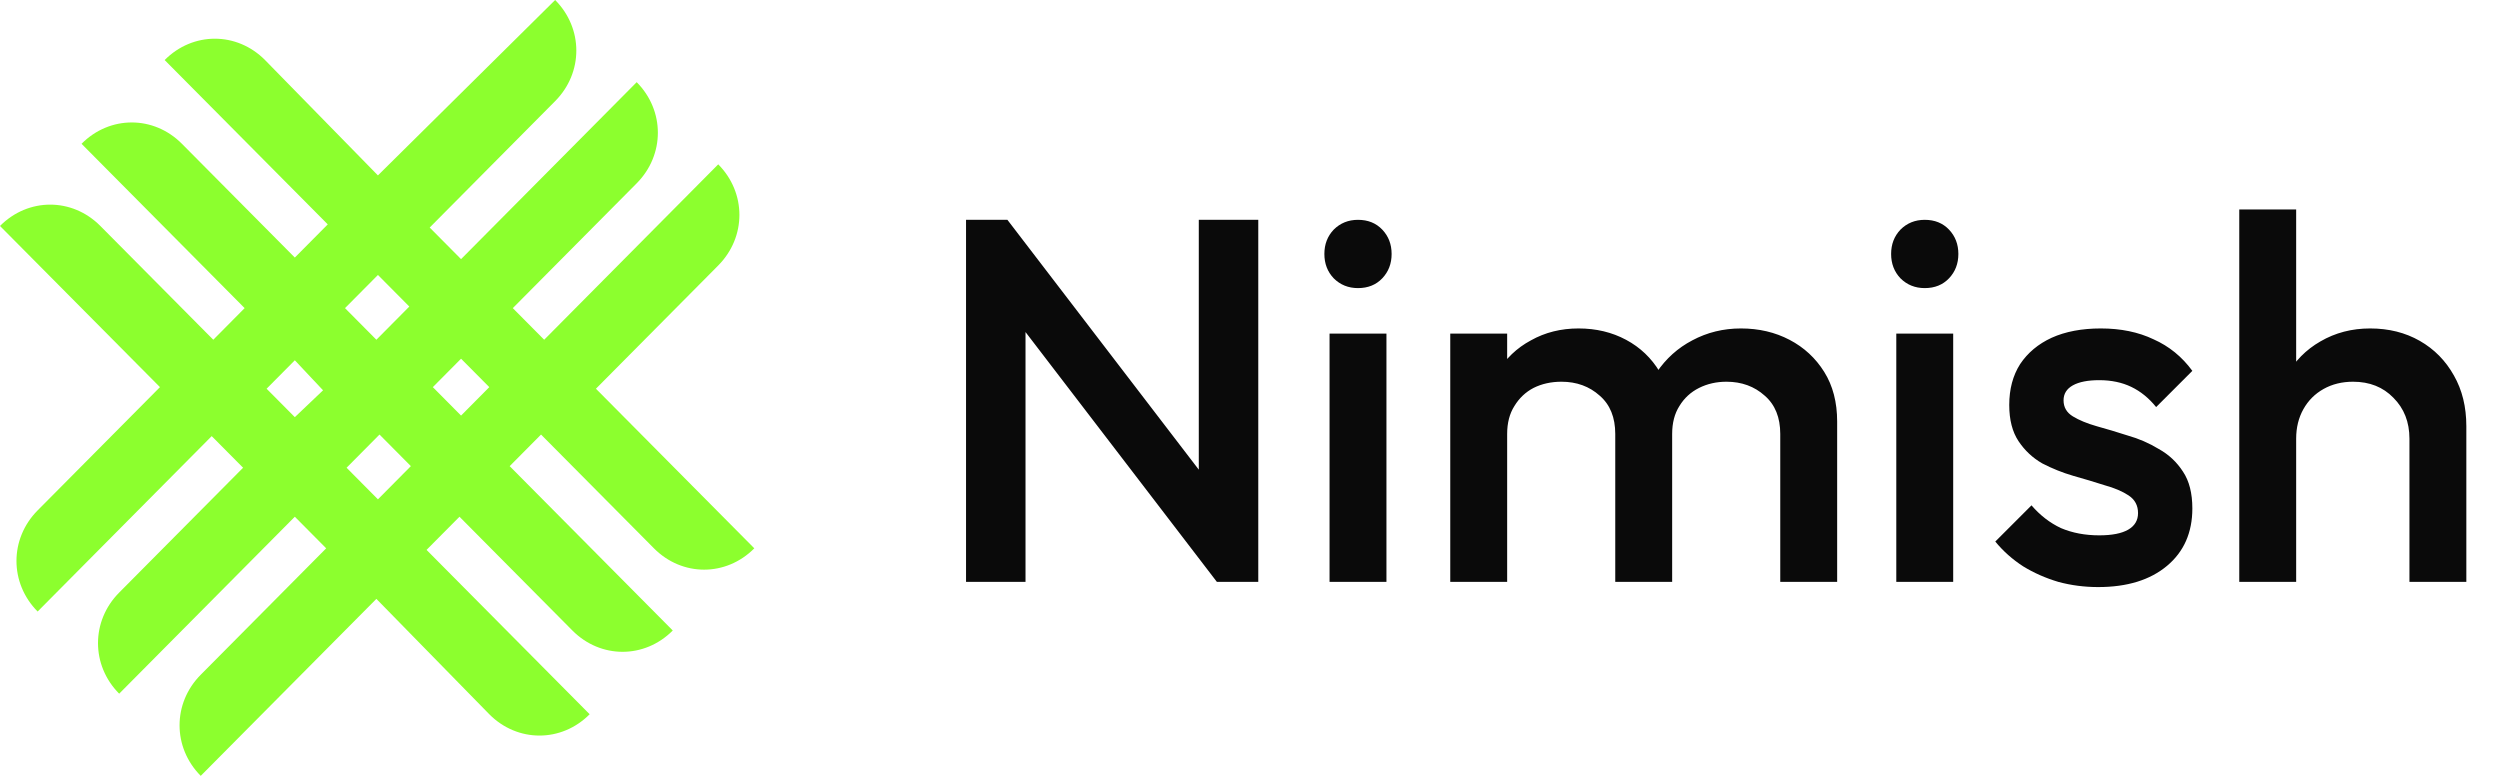
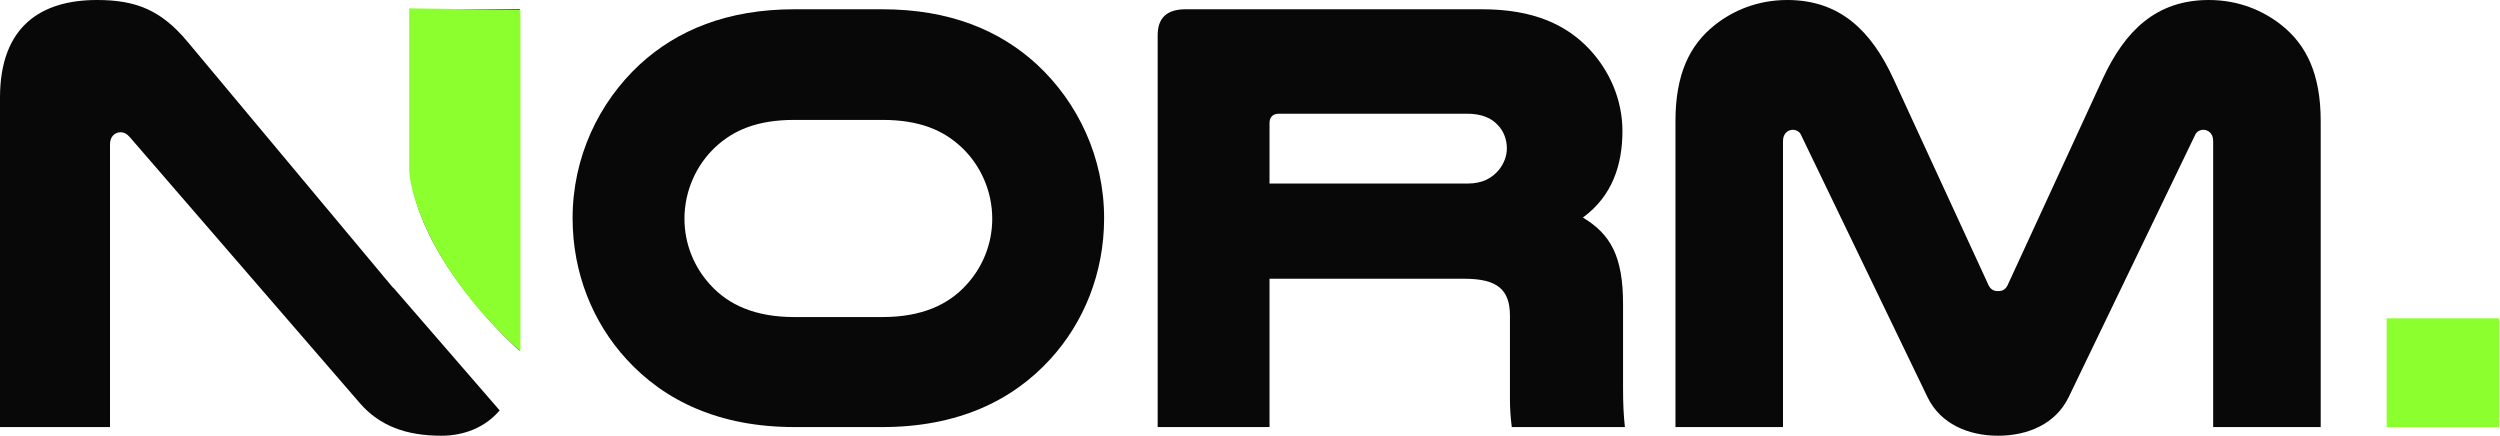
- <svg xmlns="http://www.w3.org/2000/svg" width="116" height="36" viewBox="0 0 116 36" fill="none">
-   <path d="M27.651 18.037L33.326 12.318C34.636 10.998 34.636 8.945 33.326 7.625L25.25 15.764L23.794 14.297L29.543 8.505C30.852 7.185 30.852 5.132 29.543 3.813L21.393 12.024L19.938 10.558L25.759 4.692C27.069 3.373 27.069 1.32 25.759 0L17.536 8.139L12.297 2.786C10.988 1.466 8.95 1.466 7.64 2.786L15.208 10.411L13.68 11.951L8.441 6.672C7.131 5.352 5.094 5.352 3.784 6.672L11.351 14.297L9.896 15.764L4.657 10.485C3.347 9.165 1.31 9.165 0 10.485L7.422 17.963L1.746 23.682C0.437 25.002 0.437 27.055 1.746 28.375L9.823 20.236L11.279 21.703L5.53 27.495C4.22 28.815 4.22 30.868 5.53 32.187L13.68 23.976L15.135 25.442L9.314 31.308C8.004 32.627 8.004 34.68 9.314 36L17.464 27.788L22.703 33.141C24.012 34.46 26.05 34.46 27.36 33.141L19.792 25.515L21.32 23.976L26.559 29.255C27.869 30.574 29.906 30.574 31.216 29.255L23.649 21.629L25.104 20.163L30.343 25.442C31.653 26.762 33.69 26.762 35 25.442L27.651 18.037ZM17.536 12.758L18.992 14.224L17.464 15.764L16.008 14.297L17.536 12.758ZM13.68 19.356L12.37 18.037L13.68 16.717L14.99 18.11L13.68 19.356ZM17.536 23.169L16.081 21.703L17.609 20.163L19.064 21.629L17.536 23.169ZM20.083 17.963L21.393 16.644L22.703 17.963L21.393 19.283L20.083 17.963Z" fill="#8CFF2E" />
-   <path d="M44.824 27V10.2H46.744L47.584 13.368V27H44.824ZM56.464 27L46.408 13.872L46.744 10.2L56.8 23.328L56.464 27ZM56.464 27L55.624 24.048V10.2H58.384V27H56.464ZM61.691 27V15.48H64.331V27H61.691ZM63.011 13.368C62.563 13.368 62.187 13.216 61.883 12.912C61.595 12.608 61.451 12.232 61.451 11.784C61.451 11.336 61.595 10.96 61.883 10.656C62.187 10.352 62.563 10.2 63.011 10.2C63.475 10.2 63.851 10.352 64.139 10.656C64.427 10.96 64.571 11.336 64.571 11.784C64.571 12.232 64.427 12.608 64.139 12.912C63.851 13.216 63.475 13.368 63.011 13.368ZM67.292 27V15.48H69.932V27H67.292ZM74.948 27V20.136C74.948 19.368 74.708 18.776 74.228 18.36C73.748 17.928 73.156 17.712 72.452 17.712C71.972 17.712 71.54 17.808 71.156 18C70.788 18.192 70.492 18.472 70.268 18.84C70.044 19.192 69.932 19.624 69.932 20.136L68.9 19.56C68.9 18.68 69.092 17.92 69.476 17.28C69.86 16.64 70.38 16.144 71.036 15.792C71.692 15.424 72.428 15.24 73.244 15.24C74.06 15.24 74.796 15.416 75.452 15.768C76.108 16.12 76.628 16.616 77.012 17.256C77.396 17.896 77.588 18.664 77.588 19.56V27H74.948ZM82.604 27V20.136C82.604 19.368 82.364 18.776 81.884 18.36C81.404 17.928 80.812 17.712 80.108 17.712C79.644 17.712 79.22 17.808 78.836 18C78.452 18.192 78.148 18.472 77.924 18.84C77.7 19.192 77.588 19.624 77.588 20.136L76.1 19.56C76.18 18.68 76.436 17.92 76.868 17.28C77.3 16.64 77.852 16.144 78.524 15.792C79.212 15.424 79.964 15.24 80.78 15.24C81.612 15.24 82.364 15.416 83.036 15.768C83.708 16.12 84.244 16.616 84.644 17.256C85.044 17.896 85.244 18.664 85.244 19.56V27H82.604ZM87.988 27V15.48H90.628V27H87.988ZM89.308 13.368C88.86 13.368 88.484 13.216 88.18 12.912C87.892 12.608 87.748 12.232 87.748 11.784C87.748 11.336 87.892 10.96 88.18 10.656C88.484 10.352 88.86 10.2 89.308 10.2C89.772 10.2 90.148 10.352 90.436 10.656C90.724 10.96 90.868 11.336 90.868 11.784C90.868 12.232 90.724 12.608 90.436 12.912C90.148 13.216 89.772 13.368 89.308 13.368ZM97.357 27.24C96.717 27.24 96.101 27.16 95.509 27C94.917 26.824 94.373 26.584 93.877 26.28C93.381 25.96 92.949 25.576 92.581 25.128L94.261 23.448C94.661 23.912 95.117 24.264 95.629 24.504C96.157 24.728 96.749 24.84 97.405 24.84C97.997 24.84 98.445 24.752 98.749 24.576C99.053 24.4 99.205 24.144 99.205 23.808C99.205 23.456 99.061 23.184 98.773 22.992C98.485 22.8 98.109 22.64 97.645 22.512C97.197 22.368 96.717 22.224 96.205 22.08C95.709 21.936 95.229 21.744 94.765 21.504C94.317 21.248 93.949 20.904 93.661 20.472C93.373 20.04 93.229 19.48 93.229 18.792C93.229 18.056 93.397 17.424 93.733 16.896C94.085 16.368 94.573 15.96 95.197 15.672C95.837 15.384 96.597 15.24 97.477 15.24C98.405 15.24 99.221 15.408 99.925 15.744C100.645 16.064 101.245 16.552 101.725 17.208L100.045 18.888C99.709 18.472 99.325 18.16 98.893 17.952C98.461 17.744 97.965 17.64 97.405 17.64C96.877 17.64 96.469 17.72 96.181 17.88C95.893 18.04 95.749 18.272 95.749 18.576C95.749 18.896 95.893 19.144 96.181 19.32C96.469 19.496 96.837 19.648 97.285 19.776C97.749 19.904 98.229 20.048 98.725 20.208C99.237 20.352 99.717 20.56 100.165 20.832C100.629 21.088 101.005 21.44 101.293 21.888C101.581 22.32 101.725 22.888 101.725 23.592C101.725 24.712 101.333 25.6 100.549 26.256C99.765 26.912 98.701 27.24 97.357 27.24ZM111.798 27V20.352C111.798 19.584 111.55 18.952 111.054 18.456C110.574 17.96 109.95 17.712 109.182 17.712C108.67 17.712 108.214 17.824 107.814 18.048C107.414 18.272 107.102 18.584 106.878 18.984C106.654 19.384 106.542 19.84 106.542 20.352L105.51 19.776C105.51 18.896 105.702 18.12 106.086 17.448C106.47 16.76 106.998 16.224 107.67 15.84C108.358 15.44 109.126 15.24 109.974 15.24C110.838 15.24 111.606 15.432 112.278 15.816C112.95 16.2 113.478 16.736 113.862 17.424C114.246 18.096 114.438 18.88 114.438 19.776V27H111.798ZM103.902 27V9.72H106.542V27H103.902Z" fill="#0A0A0A" />
+ <svg xmlns="http://www.w3.org/2000/svg" width="809" height="141" viewBox="0 0 809 141" fill="none">
+   <path d="M772.317 103H808.717V138.2H772.317V103Z" fill="#8CFF2E" />
+   <path d="M646.579 141C636.979 141 627.979 137.2 623.779 128.6L582.779 43.6C582.379 42.6 581.179 42 580.179 42C578.579 42 576.979 43.2 576.979 45.6V138.2H542.179V39.2C542.179 24 546.779 14.6 554.779 8.2C560.779 3.4 568.779 0 578.379 0C595.579 0 605.579 10.2 612.579 25.2L643.179 91.6C643.979 93.6 644.979 94.2 646.579 94.2C648.179 94.2 649.179 93.6 649.979 91.6L680.579 25.2C687.579 10.2 697.579 0 714.779 0C724.379 0 732.379 3.4 738.379 8.2C746.379 14.6 750.979 24 750.979 39.2V138.2H716.179V45.6C716.179 43.2 714.579 42 712.979 42C711.979 42 710.779 42.6 710.379 43.6L669.379 128.6C665.179 137.2 656.179 141 646.579 141Z" fill="#080808" />
+   <path d="M410.819 90.2V138.2H374.619V11.4C374.619 5.8 377.619 3 383.619 3H479.619C496.219 3 506.819 8 514.219 15.8C520.819 22.8 525.019 32.2 525.019 42.4C525.019 53.2 521.819 63.4 512.219 70.4C521.219 75.8 525.219 83 525.219 98.4V125.4C525.219 131.2 525.419 134.4 525.819 138.2H489.219C488.819 135.2 488.619 132.2 488.619 129.2V102.2C488.619 93.6 484.419 90.2 473.819 90.2H410.819ZM410.819 59.4H474.819C479.819 59.4 482.819 57.6 485.019 55C486.619 53 487.619 50.6 487.619 48C487.619 45.2 486.619 42.4 484.619 40.4C482.619 38.2 479.419 36.8 474.819 36.8H413.819C411.819 36.8 410.819 38 410.819 39.8V59.4Z" fill="#080808" />
+   <path d="M285.491 138.2H257.091C232.891 138.2 215.091 129.8 202.691 116.2C191.891 104.4 185.291 88.4 185.291 70.6C185.291 51 193.691 33.2 207.091 20.8C219.091 9.8 235.291 3 257.091 3H285.491C307.291 3 323.491 9.8 335.491 20.8C348.891 33.2 357.291 51 357.291 70.6C357.291 88.4 350.691 104.4 339.891 116.2C327.491 129.8 309.691 138.2 285.491 138.2ZM285.491 38.8H257.091C244.891 38.8 237.291 42.2 231.491 47.6C225.291 53.4 221.491 61.8 221.491 70.8C221.491 79 224.691 86.6 229.891 92.2C235.691 98.6 244.291 102.6 257.091 102.6H285.491C298.291 102.6 306.891 98.6 312.691 92.2C317.891 86.6 321.091 79 321.091 70.8C321.091 61.8 317.291 53.4 311.091 47.6C305.291 42.2 297.691 38.8 285.491 38.8Z" fill="#080808" />
+   <path d="M31.4 0C44.2 6.85653e-05 52.2 3.4 60.6 13.4L123.901 89.171L123.9 89.199L124.589 89.994L126.6 92.4C126.864 92.771 127.145 93.055 127.434 93.276L161.69 132.803C156.903 138.44 150 141 142.8 141C131.4 141 122.8 137.8 116.4 130.4L42.2 44.6C41.2 43.4 40.2 42.8 39 42.8C37.2 42.8 35.6 44.2 35.6 46.6V138.2H0V31.6C0 8.6 13.2 0 31.4 0ZM168.2 112C168.2 112.523 168.19 113.038 168.174 113.545C157.176 103.602 136.025 80.422 132.8 56.881V3H168.2V112Z" fill="#080808" />
+   <path d="M168.4 3.199V113.699C140.8 88.899 132.9 64.366 132.4 55.199V2.699L168.4 3.199Z" fill="#8CFF2E" />
</svg>
